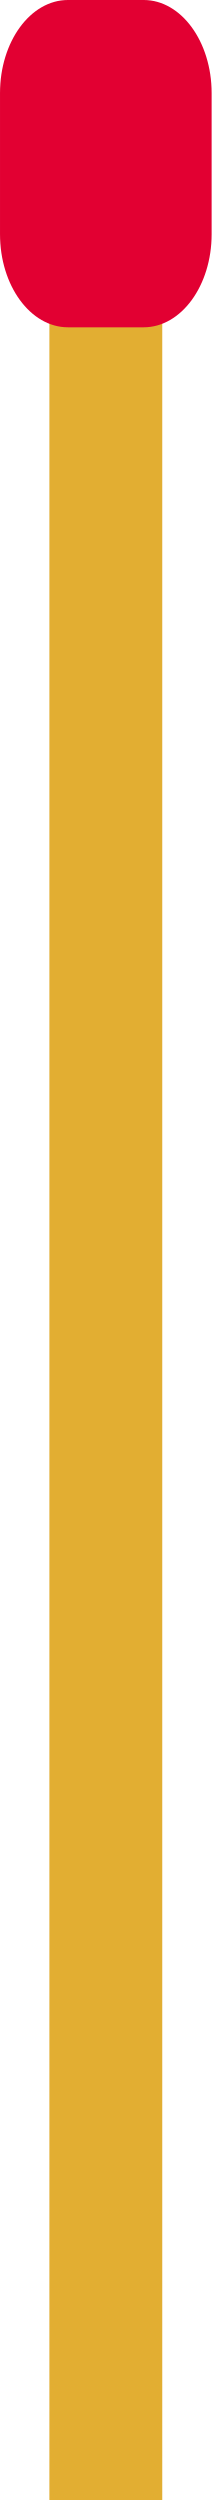
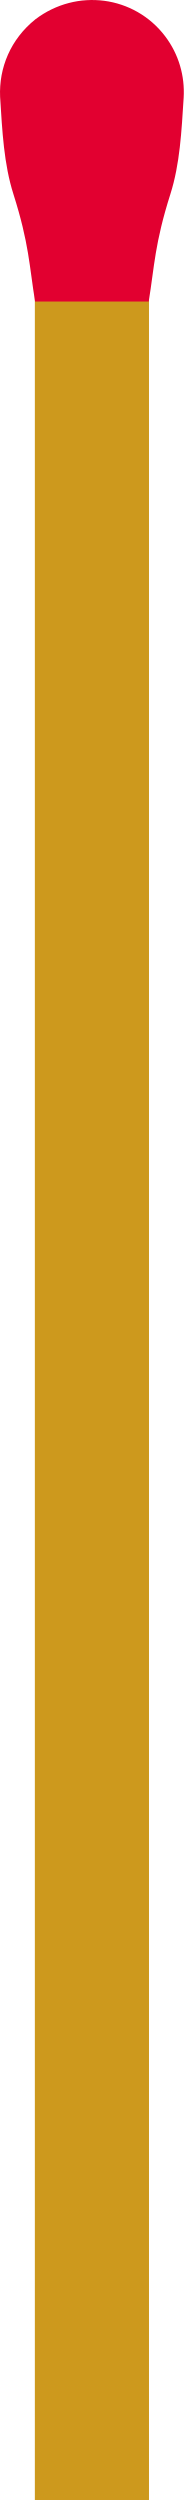
- <svg xmlns="http://www.w3.org/2000/svg" width="13.393" height="158.214" id="svg2" version="1.1">
+ <svg xmlns="http://www.w3.org/2000/svg" width="11.211" height="152.454" id="svg2" version="1.1">
  <defs id="defs4">
-     <filter id="filter3801">
-       <feGaussianBlur stdDeviation="0.214" id="feGaussianBlur3803" />
+     <filter id="filter3799" color-interpolation-filters="sRGB">
+       <feGaussianBlur stdDeviation="0.409" id="feGaussianBlur3801" />
    </filter>
-     <clipPath clipPathUnits="userSpaceOnUse" id="clipPath3807">
-       <path id="path3809" d="m -64.281,0 c -2.382,0 -4.281,2.642 -4.281,5.906 l 0,8.906 c 0,2.709 1.315,4.962 3.125,5.656 l 0,137.75 7.125,0 0,-137.75 c 1.81,-0.695 3.125,-2.947 3.125,-5.656 l 0,-8.906 C -55.188,2.642 -57.087,0 -59.469,0 l -4.812,0 z" style="fill:none;stroke:none" />
+     <clipPath clipPathUnits="userSpaceOnUse" id="clipPath3805">
+       <path style="fill:none;stroke:none" d="m -159.5,6 c -1.087,0.067 -2.176,0.436 -3.125,1.156 -1.507,1.214 -2.233,2.971 -2.156,4.75 0.134,2.104 0.228,4.097 0.812,5.938 0.957,3.014 0.962,4.37 1.312,6.531 l 0,134.062 6.938,0 0,-134.062 c 0.351,-2.161 0.356,-3.517 1.312,-6.531 0.585,-1.841 0.681,-3.845 0.812,-5.906 0.075,-1.305 -0.281,-2.637 -1.125,-3.75 C -155.887,6.647 -157.688,5.889 -159.5,6 z" id="path3807" />
    </clipPath>
+     <filter id="filter3852" x="-0.161" width="1.323" y="-0.012" height="1.024" color-interpolation-filters="sRGB">
+       <feGaussianBlur stdDeviation="0.755" id="feGaussianBlur3854" />
+     </filter>
  </defs>
-   <g id="layer1" transform="translate(-291.4286,-412.7193)">
-     <g id="g3757">
-       <rect ry="0" rx="2.871" y="432.362" x="294.554" height="138.571" width="7.143" id="rect2985" style="fill:#e2ae32;fill-opacity:1;stroke:none" />
-       <rect ry="5.893" rx="4.3" y="412.719" x="291.429" height="20.714" width="13.393" id="rect3755" style="fill:#e20032;fill-opacity:1;stroke:none" />
+   <g id="layer1" transform="translate(-164.0681,-418.7069)">
+     <g transform="matrix(1.475873,0,0,1.475873,2611.994,-1057.151)" id="g6157">
+       <rect ry="0" rx="1.896" y="1011.794" x="-1657.189" height="91.493" width="4.716" id="rect6159" style="fill:#cd991d;fill-opacity:1;stroke:none" />
+       <path id="path6161" style="fill:#e20030;fill-opacity:1;stroke:none" d="m -1657.18,1012.448 c -0.238,-1.464 -0.245,-2.392 -0.894,-4.435 -0.396,-1.247 -0.461,-2.595 -0.551,-4.02 -0.052,-1.205 0.434,-2.381 1.455,-3.203 1.714,-1.302 4.095,-0.975 5.362,0.695 0.572,0.754 0.819,1.653 0.768,2.537 -0.089,1.397 -0.154,2.744 -0.55,3.991 -0.648,2.042 -0.656,2.97 -0.894,4.435 z" />
    </g>
-     <g id="g3780" transform="translate(-68.57143,0)">
-       <path style="fill:#5f5f5f;fill-opacity:1;stroke:none" d="M -64.281 0 C -66.663 0 -68.562 2.642 -68.562 5.906 L -68.562 14.812 C -68.562 17.521 -67.248 19.774 -65.438 20.469 L -65.438 158.219 L -58.312 158.219 L -58.312 20.469 C -56.502 19.774 -55.188 17.521 -55.188 14.812 L -55.188 5.906 C -55.188 2.642 -57.087 3.64738e-17 -59.469 0 L -64.281 0 z " transform="translate(360,412.7193)" id="rect3782" />
-       <path id="path3787" transform="translate(360,412.7193)" d="M -64.281 0 C -66.663 0 -68.562 2.642 -68.562 5.906 L -68.562 14.812 C -68.562 17.521 -67.248 19.774 -65.438 20.469 L -65.438 158.219 L -58.312 158.219 L -58.312 20.469 C -56.502 19.774 -55.188 17.521 -55.188 14.812 L -55.188 5.906 C -55.188 2.642 -57.087 3.64738e-17 -59.469 0 L -64.281 0 z " style="fill:none;fill-opacity:1;stroke:#1e1d19;stroke-opacity:1;filter:url(#filter3801)" clip-path="url(#clipPath3807)" />
+     <g id="g5472" transform="translate(1163.601,-964.5619)">
+       <rect style="fill:#cd991d;fill-opacity:1;stroke:none" id="rect4537" width="6.96" height="135.033" x="-1081.158" y="1400.69" rx="2.798" ry="0" />
+       <path style="fill:#f04928;fill-opacity:0.941;stroke:none" d="m -1084.524,1397.373 c -2.242,-1.692 -3.449,-4.789 -3.661,-7.589 -0.366,-4.844 2.097,-9.592 4.286,-13.929 1.534,-3.039 6.221,-8.214 6.221,-8.214 0,0 4.687,5.175 6.221,8.214 2.189,4.336 4.652,9.085 4.286,13.929 -0.212,2.801 -1.419,5.897 -3.661,7.589 -1.808,1.365 -5.982,0.634 -6.846,0.545 -0.864,0.089 -5.038,0.82 -6.846,-0.545 z" id="path5378" />
+       <path id="path5380" d="m -1082.528,1397.752 c -1.588,-0.98 -2.444,-2.774 -2.594,-4.397 -0.259,-2.807 1.486,-5.558 3.036,-8.07 1.087,-1.761 4.408,-6.378 4.408,-6.378 0,0 3.321,4.617 4.408,6.378 1.551,2.512 3.296,5.263 3.036,8.07 -0.15,1.623 -1.005,3.417 -2.594,4.397 -1.281,0.791 -4.238,0.367 -4.851,0.316 -0.612,0.051 -3.57,0.475 -4.851,-0.316 z" style="fill:#f9953b;fill-opacity:1;stroke:none" />
+       <path id="path5388" transform="translate(50.9375,160.2188)" d="m -1128.844,1228.906 c -0.801,0.044 -1.594,0.322 -2.281,0.844 l -0.094,0.062 c -1.675,1.35 -2.031,3.724 -0.875,5.5 l 0,6 6.969,0 0,-6 c 0.927,-1.431 0.934,-3.344 -0.156,-4.781 -0.869,-1.146 -2.227,-1.698 -3.563,-1.625 z" style="fill:#191512;fill-opacity:1;stroke:none" />
+     </g>
+     <g id="g3809">
+       <path style="fill:#5f5f5f;fill-opacity:1;stroke:none" d="m -159.5,6 c -1.087,0.067 -2.176,0.436 -3.125,1.156 -1.507,1.214 -2.233,2.971 -2.156,4.75 0.134,2.104 0.228,4.097 0.812,5.938 0.957,3.014 0.962,4.37 1.312,6.531 l 0,134.062 6.938,0 0,-134.062 c 0.351,-2.161 0.356,-3.517 1.312,-6.531 0.585,-1.841 0.681,-3.845 0.812,-5.906 0.075,-1.305 -0.281,-2.637 -1.125,-3.75 C -155.887,6.647 -157.688,5.889 -159.5,6 z" id="path3803" transform="translate(291.4286,412.7193)" />
+       <path clip-path="url(#clipPath3805)" style="fill:#5f5f5f;fill-opacity:1;stroke:#1e1d19;stroke-opacity:1;filter:url(#filter3799)" d="m -159.5,6 c -1.087,0.067 -2.176,0.436 -3.125,1.156 -1.507,1.214 -2.233,2.971 -2.156,4.75 0.134,2.104 0.228,4.097 0.812,5.938 0.957,3.014 0.962,4.37 1.312,6.531 l 0,134.062 6.938,0 0,-134.062 c 0.351,-2.161 0.356,-3.517 1.312,-6.531 0.585,-1.841 0.681,-3.845 0.812,-5.906 0.075,-1.305 -0.281,-2.637 -1.125,-3.75 C -155.887,6.647 -157.688,5.889 -159.5,6 z" id="path3793" transform="translate(291.4286,412.7193)" />
+     </g>
+     <g id="g3856">
+       <path id="rect3821" transform="translate(291.4286,412.7193)" d="m -81.406,6 c -1.087,0.067 -2.176,0.436 -3.125,1.156 -1.507,1.214 -2.233,2.971 -2.156,4.75 0.134,2.104 0.259,4.097 0.844,5.938 0.922,2.903 0.966,4.284 1.281,6.312 l 0,134.281 6.969,0 0,-134.062 c 0.351,-2.161 0.356,-3.517 1.312,-6.531 0.585,-1.841 0.681,-3.845 0.812,-5.906 0.075,-1.305 -0.312,-2.637 -1.156,-3.75 C -77.794,6.647 -79.595,5.889 -81.406,6 z" style="fill:#000000;fill-opacity:1;stroke:none;filter:url(#filter3852)" />
+       <g transform="matrix(1.475873,0,0,1.475873,2652.676,-1057.151)" id="g3813">
+         <rect ry="0" rx="1.896" y="1011.794" x="-1657.189" height="91.493" width="4.716" id="rect3815" style="fill:#cd991d;fill-opacity:1;stroke:none" />
+         <path id="path3817" style="fill:#e20030;fill-opacity:1;stroke:none" d="m -1657.18,1012.448 c -0.238,-1.464 -0.245,-2.392 -0.894,-4.435 -0.396,-1.247 -0.461,-2.595 -0.551,-4.02 -0.052,-1.205 0.434,-2.381 1.455,-3.203 1.714,-1.302 4.095,-0.975 5.362,0.695 0.572,0.754 0.819,1.653 0.768,2.537 -0.089,1.397 -0.154,2.744 -0.55,3.991 -0.648,2.042 -0.656,2.97 -0.894,4.435 z" />
+       </g>
+     </g>
+     <g id="g3818">
+       <path d="m 252.815,437.469 c -0.315,-1.943 -0.548,-3.797 -0.875,-6.507 -0.208,-1.724 -0.611,-3.443 -0.732,-5.334 -0.069,-1.599 0.576,-3.159 1.931,-4.25 2.275,-1.727 5.434,-1.293 7.115,0.923 0.759,1 1.087,2.193 1.019,3.366 -0.118,1.853 -0.482,3.578 -0.73,5.296 -0.416,2.888 -0.337,3.986 -0.653,5.929 z" style="fill:#e20030;fill-opacity:1;stroke:#000000;stroke-opacity:1;stroke-width:0.1;stroke-miterlimit:4;stroke-dasharray:none" id="path3008" />
+       <g id="g3814">
+         <path style="fill:#cd991d;fill-opacity:1;stroke:#000000;stroke-opacity:1;stroke-width:0.1;stroke-miterlimit:4;stroke-dasharray:none" d="m 254.994,435.182 5,0.919 0,133.501 -5,0.858 z" id="rect3006" />
+         <path id="path3043" d="m 254.994,435.182 -2.158,1.959 0,132.245 2.158,1.074 z" style="fill:#a47b17;fill-opacity:1;stroke:#000000;stroke-opacity:1;stroke-width:0.1;stroke-miterlimit:4;stroke-dasharray:none" />
+       </g>
+       <path style="font-size:medium;font-style:normal;font-variant:normal;font-weight:normal;font-stretch:normal;text-indent:0;text-align:start;text-decoration:none;line-height:normal;letter-spacing:normal;word-spacing:normal;text-transform:none;direction:ltr;block-progression:tb;writing-mode:lr-tb;text-anchor:start;baseline-shift:baseline;color:#000000;fill:#000000;fill-opacity:1;stroke:none;stroke-width:0.2;marker:none;visibility:visible;display:inline;overflow:visible;enable-background:accumulate;font-family:Sans;-inkscape-font-specification:Sans" d="m 254.959,428.066 -0.016,7.109 0.188,0 z" id="path3824" />
    </g>
  </g>
</svg>
